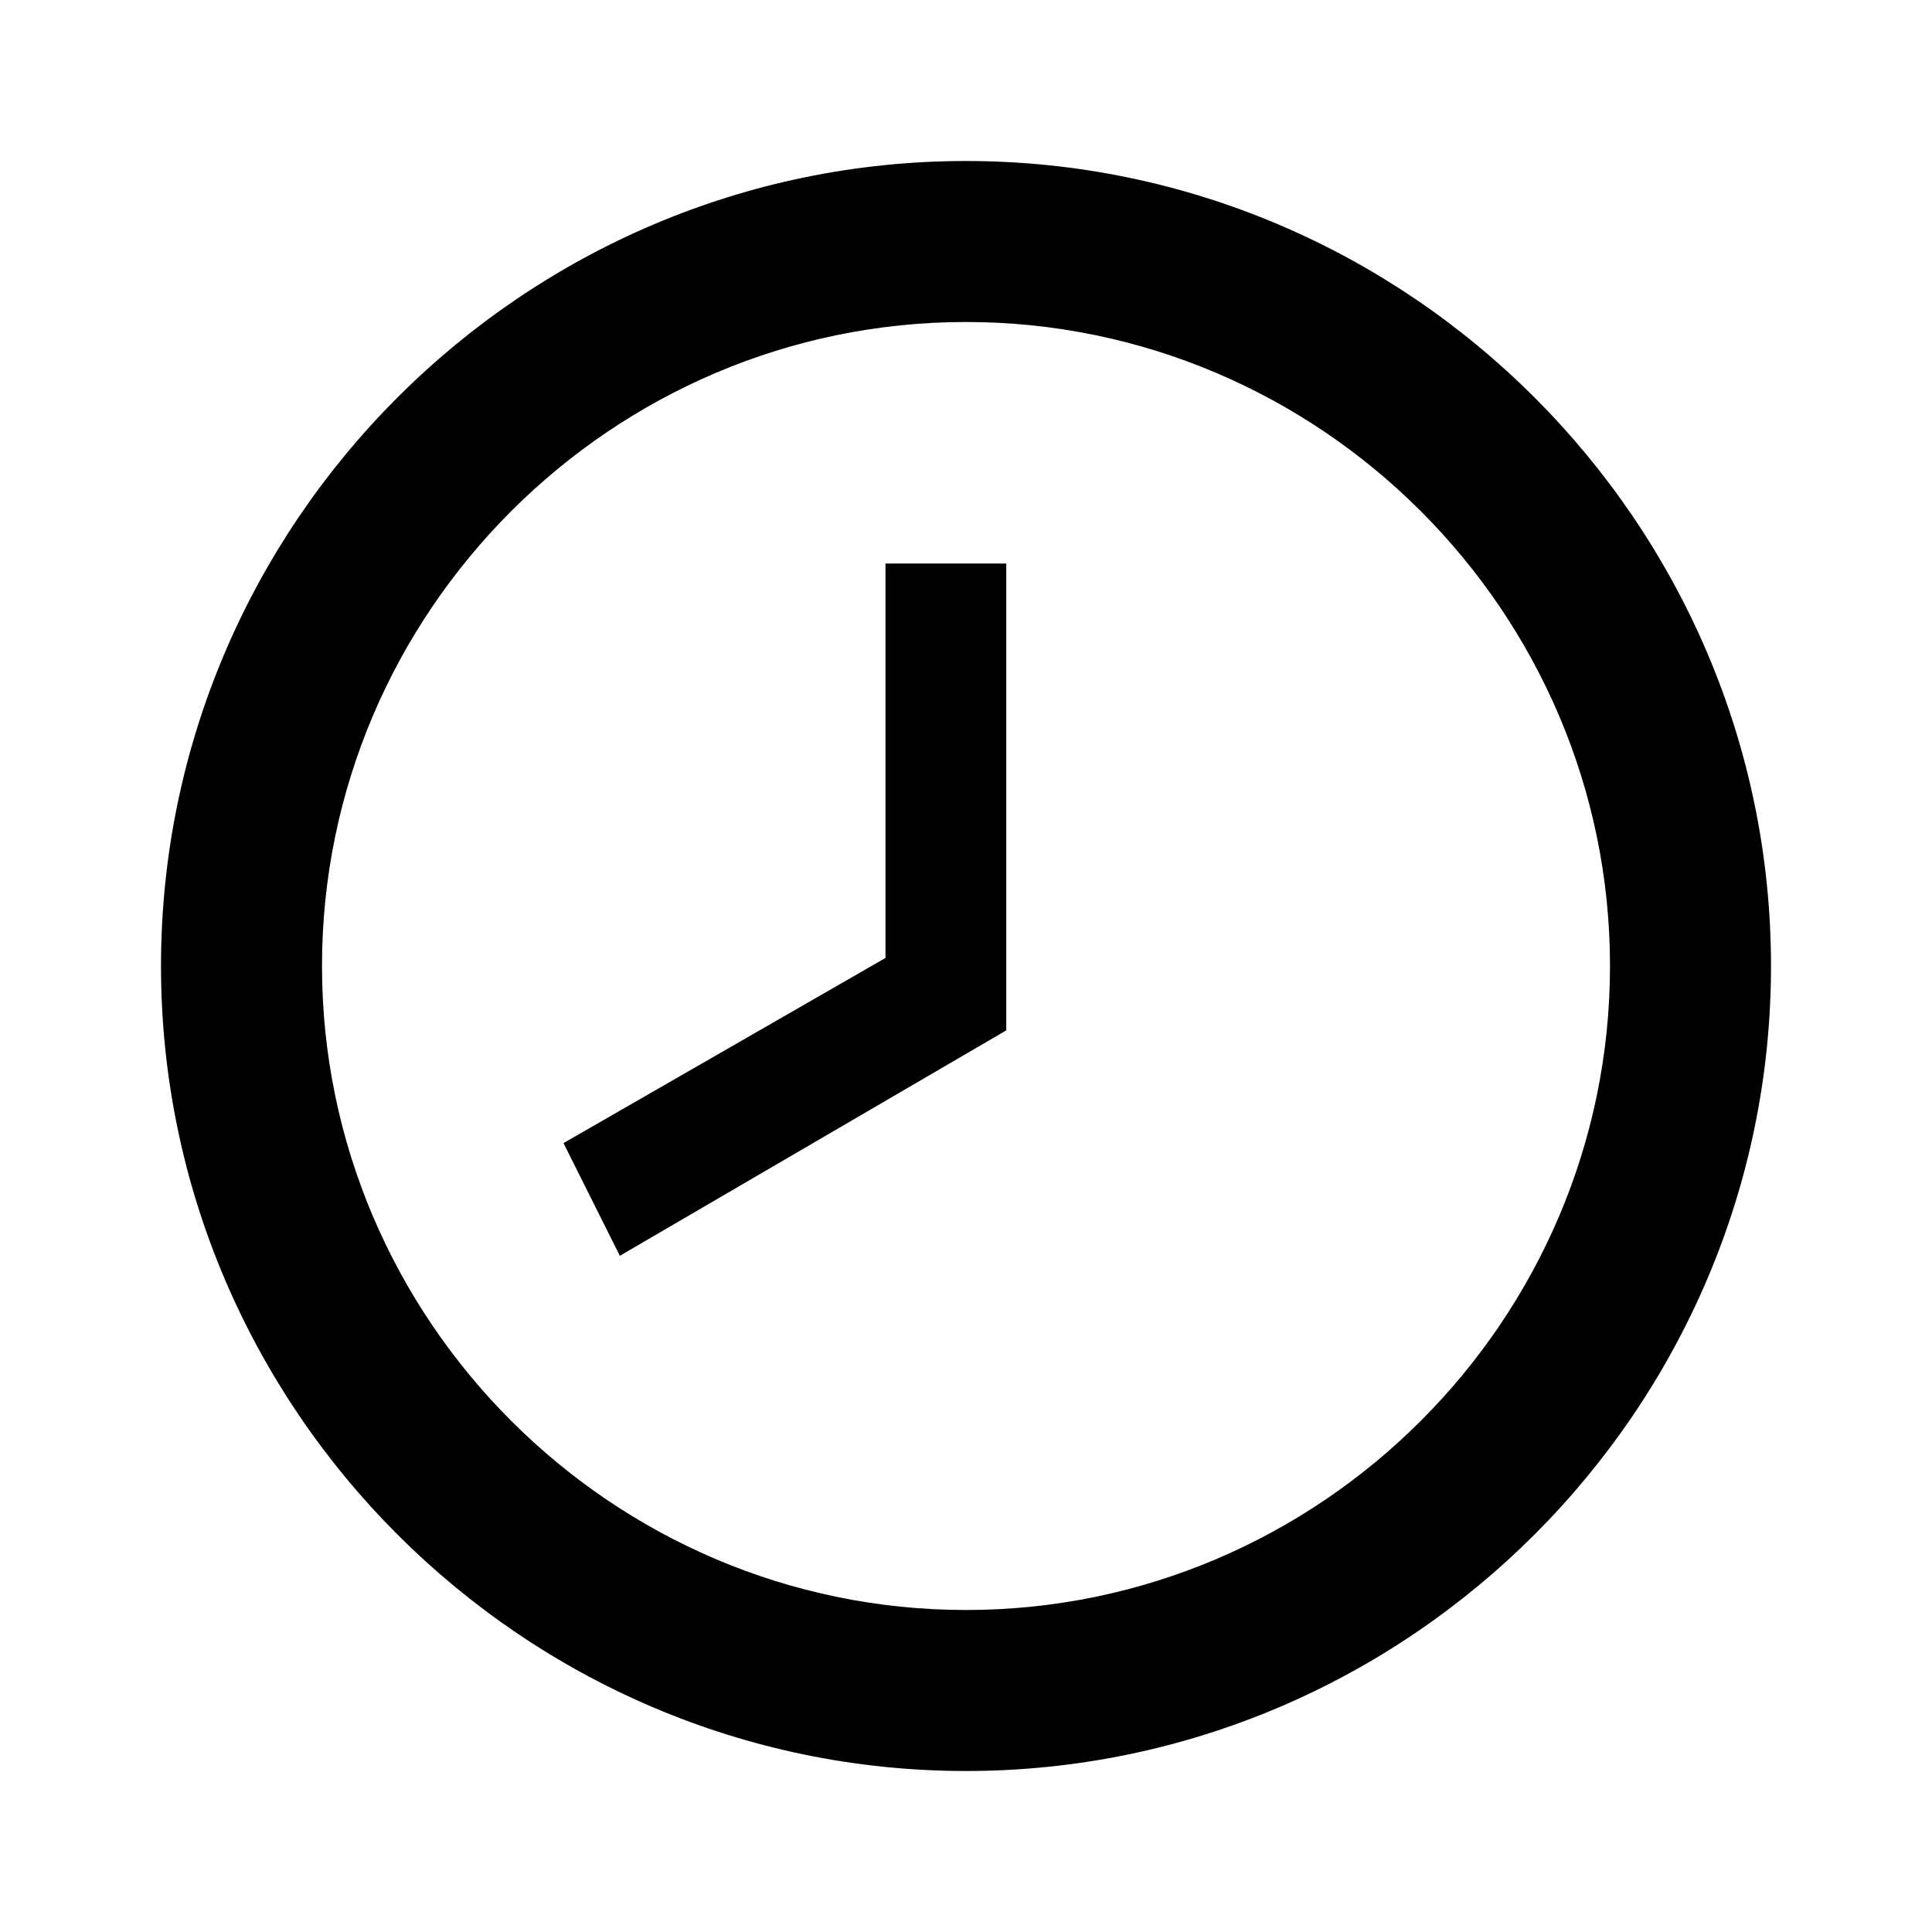
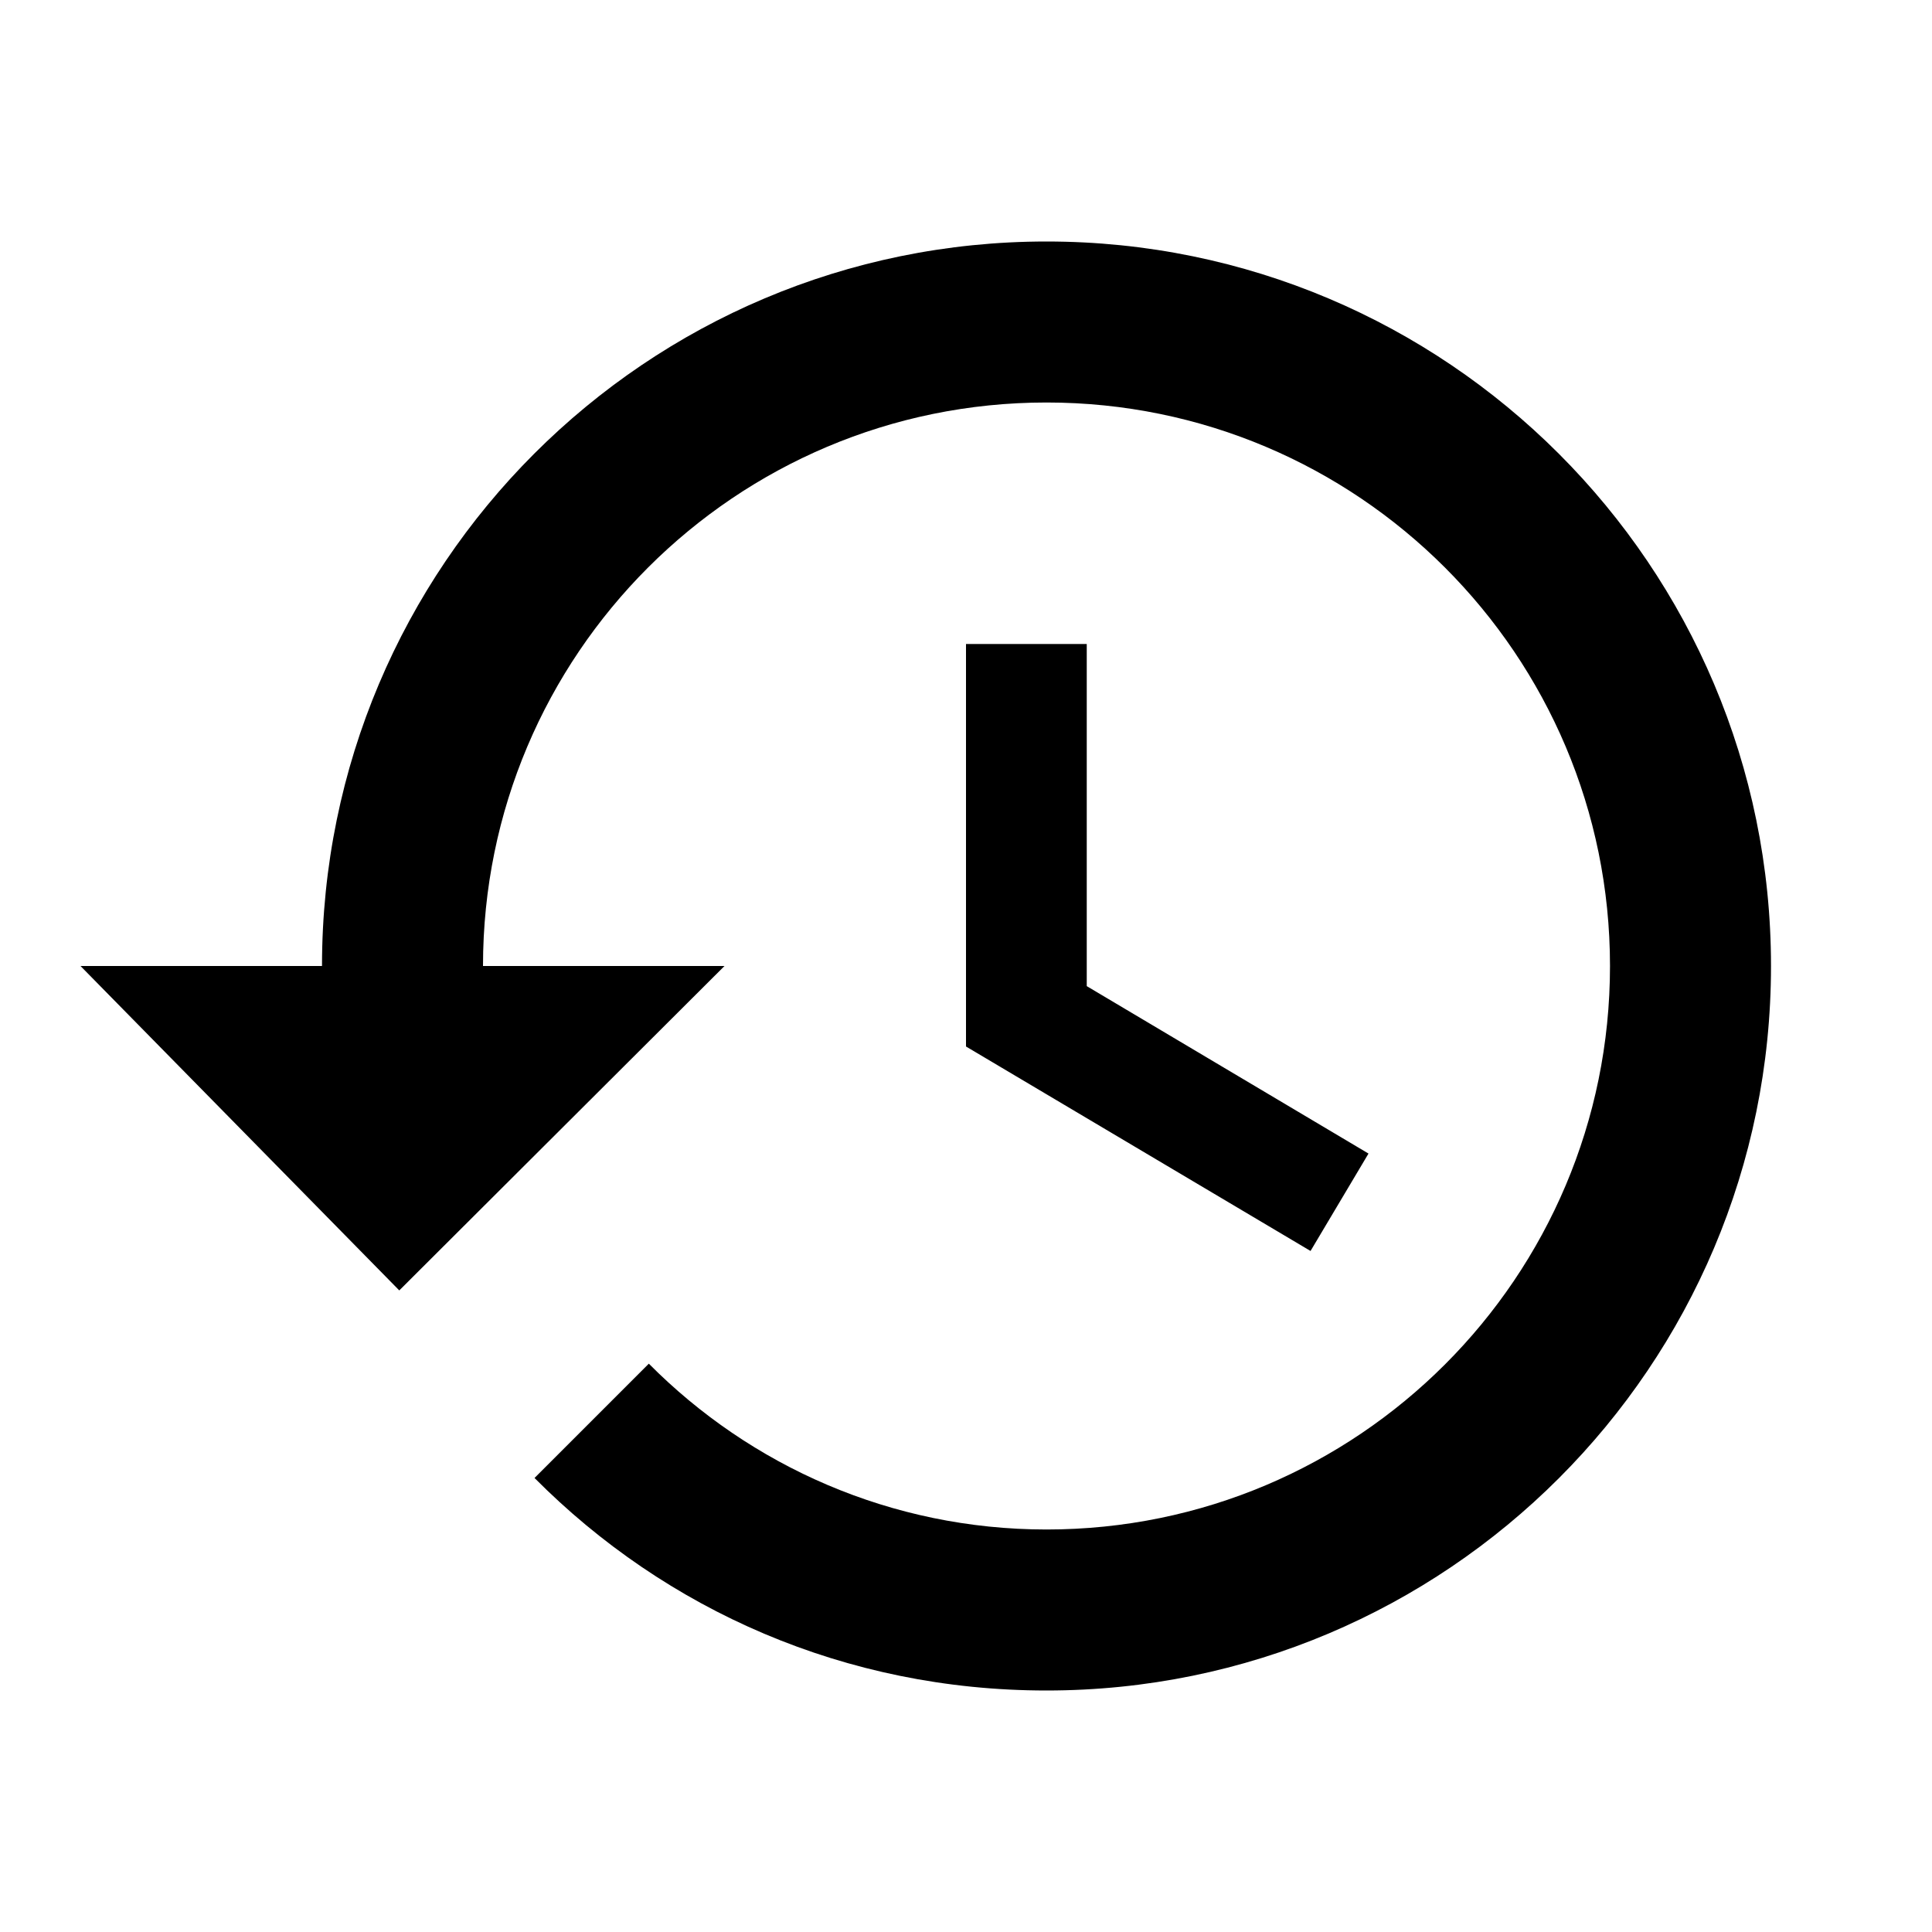
<svg xmlns="http://www.w3.org/2000/svg" viewBox="0 0 24 24">
-   <path d="M12 20C16.4 20 20 16.4 20 12S16.4 4 12 4 4 7.6 4 12 7.6 20 12 20M12 2C17.5 2 22 6.5 22 12S17.5 22 12 22C6.5 22 2 17.5 2 12C2 6.5 6.5 2 12 2M12.5 12.8L7.7 15.6L7 14.2L11 11.9V7H12.5V12.8Z" />
+   <path d="M13.5,8H12V13L16.28,15.54L17,14.33L13.5,12.25V8M13,3A9,9 0 0,0 4,12H1L4.96,16.03L9,12H6A7,7 0 0,1 13,5A7,7 0 0,1 20,12A7,7 0 0,1 13,19C11.07,19 9.32,18.21 8.06,16.94L6.64,18.36C8.27,20 10.5,21 13,21A9,9 0 0,0 22,12A9,9 0 0,0 13,3" />
</svg>
